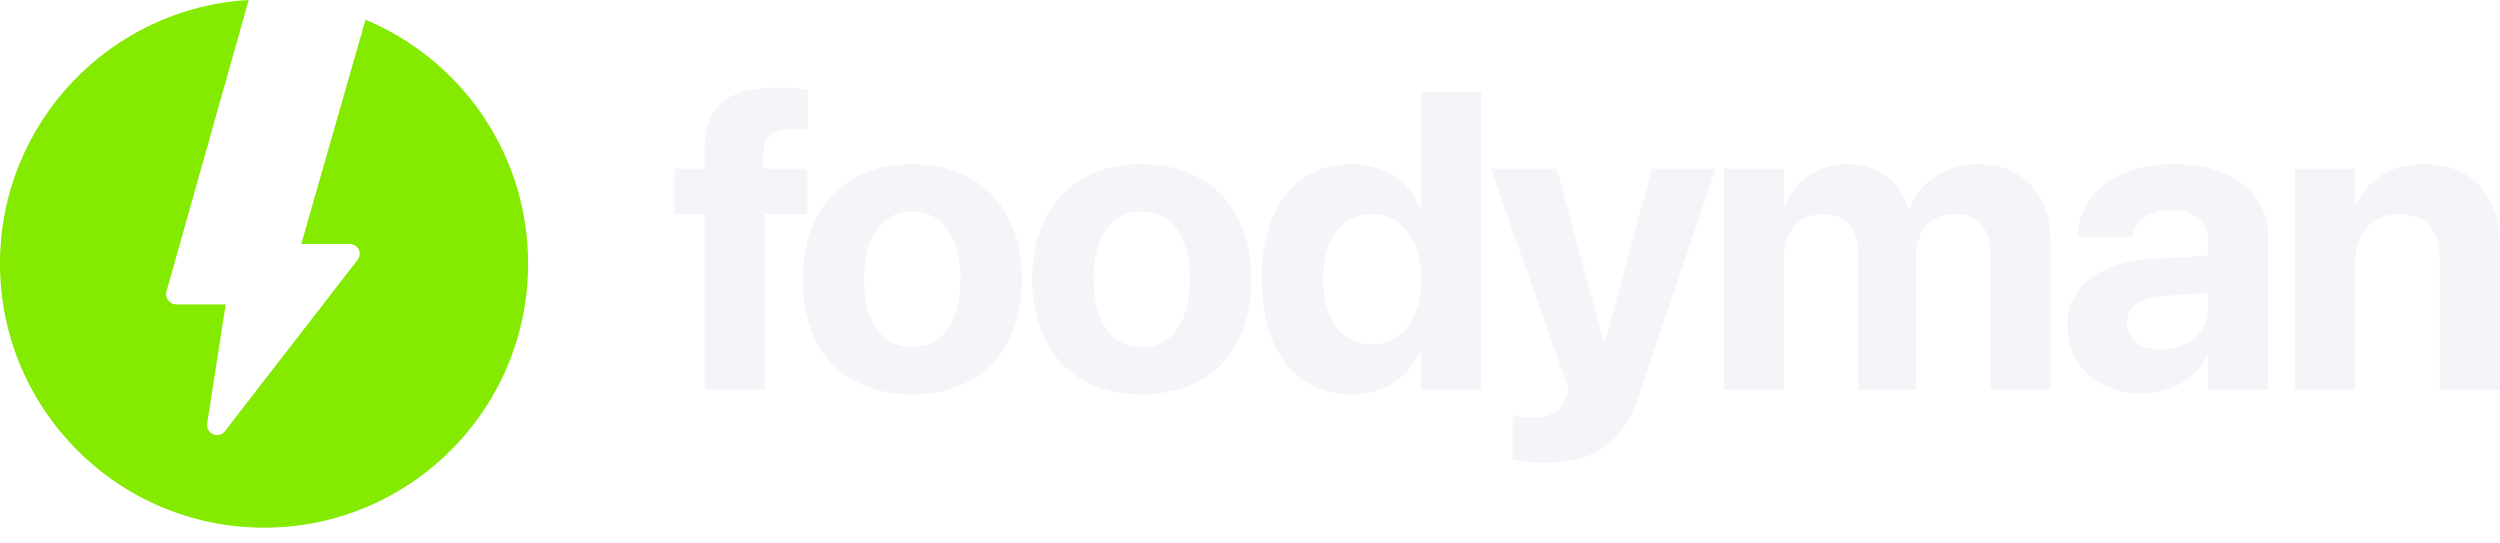
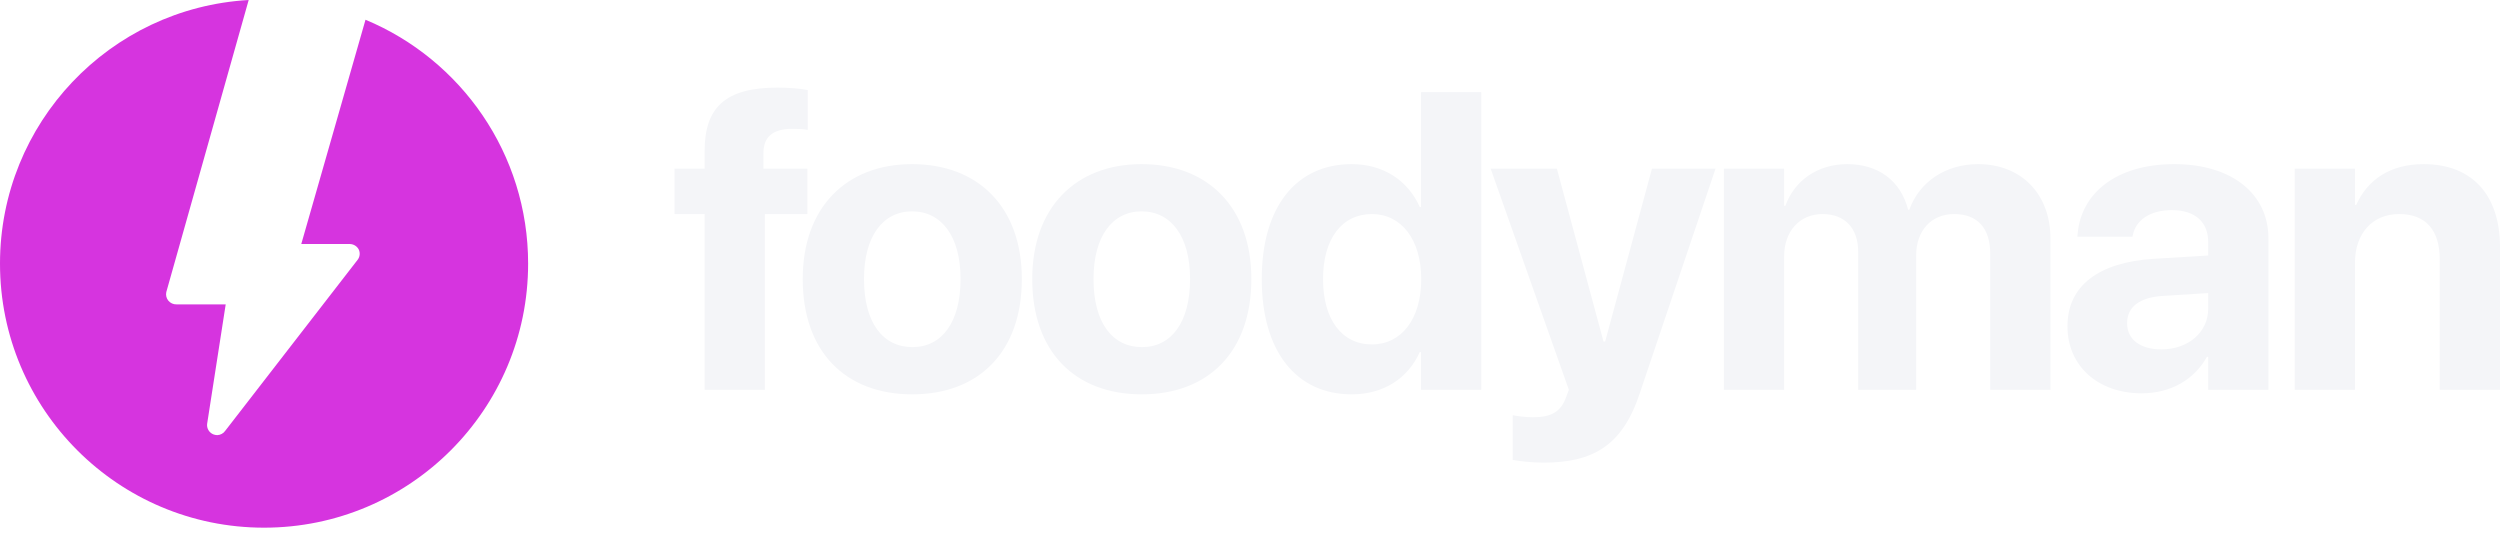
<svg xmlns="http://www.w3.org/2000/svg" width="129" height="28" viewBox="0 0 129 28" fill="none">
-   <path fill-rule="evenodd" clip-rule="evenodd" d="M10.751 22.188C10.808 22.288 10.898 22.367 11.005 22.412C11.07 22.438 11.14 22.452 11.21 22.453C11.293 22.45 11.373 22.428 11.445 22.388C11.518 22.349 11.579 22.293 11.625 22.225L18.457 13.401C18.512 13.328 18.547 13.241 18.557 13.149C18.567 13.058 18.553 12.966 18.515 12.882C18.472 12.795 18.404 12.721 18.321 12.67C18.237 12.618 18.141 12.591 18.042 12.591H15.546L18.86 1.019C23.787 3.071 27.251 7.932 27.251 13.603C27.251 21.128 21.15 27.228 13.625 27.228C6.1 27.228 0 21.128 0 13.603C0 6.344 5.676 0.411 12.832 0L8.582 15.067C8.564 15.145 8.564 15.225 8.582 15.303C8.6 15.38 8.635 15.453 8.686 15.514C8.737 15.576 8.801 15.625 8.875 15.659C8.948 15.692 9.028 15.708 9.108 15.706H11.646L10.69 21.857C10.672 21.971 10.694 22.087 10.751 22.188Z" fill="#83EA00" />
+   <path fill-rule="evenodd" clip-rule="evenodd" d="M10.751 22.188C10.808 22.288 10.898 22.367 11.005 22.412C11.07 22.438 11.14 22.452 11.21 22.453C11.293 22.45 11.373 22.428 11.445 22.388C11.518 22.349 11.579 22.293 11.625 22.225L18.457 13.401C18.512 13.328 18.547 13.241 18.557 13.149C18.567 13.058 18.553 12.966 18.515 12.882C18.472 12.795 18.404 12.721 18.321 12.67C18.237 12.618 18.141 12.591 18.042 12.591H15.546L18.86 1.019C23.787 3.071 27.251 7.932 27.251 13.603C27.251 21.128 21.15 27.228 13.625 27.228C6.1 27.228 0 21.128 0 13.603C0 6.344 5.676 0.411 12.832 0L8.582 15.067C8.564 15.145 8.564 15.225 8.582 15.303C8.6 15.38 8.635 15.453 8.686 15.514C8.737 15.576 8.801 15.625 8.875 15.659C8.948 15.692 9.028 15.708 9.108 15.706H11.646L10.69 21.857C10.672 21.971 10.694 22.087 10.751 22.188Z" fill="#D634DF" />
  <path d="M36.359 20.114H39.467V11.045H41.66V8.703H39.393V7.905C39.393 7.085 39.85 6.648 40.883 6.648C41.17 6.648 41.468 6.659 41.681 6.702V4.647C41.319 4.573 40.691 4.52 40.116 4.52C37.423 4.52 36.359 5.552 36.359 7.787V8.703H34.805V11.045H36.359V20.114Z" fill="#F4F5F8" />
  <path d="M47.074 20.348C50.522 20.348 52.726 18.134 52.726 14.409V14.387C52.726 10.694 50.48 8.469 47.063 8.469C43.657 8.469 41.421 10.715 41.421 14.387V14.409C41.421 18.124 43.603 20.348 47.074 20.348ZM47.084 17.911C45.551 17.911 44.583 16.644 44.583 14.409V14.387C44.583 12.184 45.562 10.906 47.063 10.906C48.574 10.906 49.564 12.184 49.564 14.387V14.409C49.564 16.633 48.596 17.911 47.084 17.911Z" fill="#F4F5F8" />
  <path d="M58.916 20.348C62.365 20.348 64.569 18.134 64.569 14.409V14.387C64.569 10.694 62.323 8.469 58.906 8.469C55.499 8.469 53.264 10.715 53.264 14.387V14.409C53.264 18.124 55.446 20.348 58.916 20.348ZM58.927 17.911C57.394 17.911 56.426 16.644 56.426 14.409V14.387C56.426 12.184 57.405 10.906 58.906 10.906C60.417 10.906 61.407 12.184 61.407 14.387V14.409C61.407 16.633 60.439 17.911 58.927 17.911Z" fill="#F4F5F8" />
  <path d="M69.748 20.348C71.398 20.348 72.654 19.518 73.261 18.166H73.325V20.114H76.433V4.754H73.325V10.683H73.261C72.644 9.299 71.366 8.469 69.748 8.469C66.874 8.469 65.107 10.683 65.107 14.398V14.409C65.107 18.113 66.874 20.348 69.748 20.348ZM70.791 17.772C69.237 17.772 68.269 16.484 68.269 14.409V14.398C68.269 12.312 69.248 11.045 70.791 11.045C72.292 11.045 73.335 12.344 73.335 14.398V14.409C73.335 16.474 72.303 17.772 70.791 17.772Z" fill="#F4F5F8" />
  <path d="M79.643 23.872C82.177 23.872 83.71 23.01 84.604 20.316L88.521 8.703H85.242L82.826 17.623H82.741L80.335 8.703H76.918L80.953 20.114L80.814 20.487C80.537 21.264 80.026 21.53 79.1 21.53C78.643 21.53 78.281 21.466 78.057 21.424V23.733C78.419 23.797 79.036 23.872 79.643 23.872Z" fill="#F4F5F8" />
  <path d="M88.953 20.114H92.061V13.227C92.061 11.939 92.859 11.045 94.041 11.045C95.191 11.045 95.882 11.769 95.882 12.993V20.114H98.874V13.174C98.874 11.907 99.651 11.045 100.832 11.045C102.035 11.045 102.695 11.769 102.695 13.089V20.114H105.803V12.312C105.803 10.012 104.302 8.469 102.067 8.469C100.396 8.469 99.033 9.384 98.522 10.821H98.459C98.075 9.32 96.915 8.469 95.318 8.469C93.785 8.469 92.593 9.32 92.125 10.619H92.061V8.703H88.953V20.114Z" fill="#F4F5F8" />
  <path d="M110.514 20.295C112.015 20.295 113.229 19.582 113.878 18.411H113.942V20.114H117.05V12.29C117.05 9.991 115.145 8.469 112.196 8.469C109.184 8.469 107.374 9.98 107.204 12.088L107.193 12.216H110.035L110.057 12.12C110.206 11.385 110.908 10.842 112.069 10.842C113.282 10.842 113.942 11.471 113.942 12.482V13.184L111.121 13.355C108.29 13.536 106.682 14.749 106.682 16.825V16.846C106.682 18.858 108.226 20.295 110.514 20.295ZM109.759 16.686V16.665C109.759 15.856 110.387 15.345 111.59 15.271L113.942 15.122V15.941C113.942 17.134 112.92 18.028 111.526 18.028C110.451 18.028 109.759 17.527 109.759 16.686Z" fill="#F4F5F8" />
  <path d="M118.408 20.114H121.516V13.557C121.516 12.067 122.4 11.045 123.794 11.045C125.189 11.045 125.891 11.896 125.891 13.387V20.114H129V12.748C129 10.076 127.573 8.469 125.061 8.469C123.337 8.469 122.166 9.267 121.58 10.576H121.516V8.703H118.408V20.114Z" fill="#F4F5F8" />
</svg>
